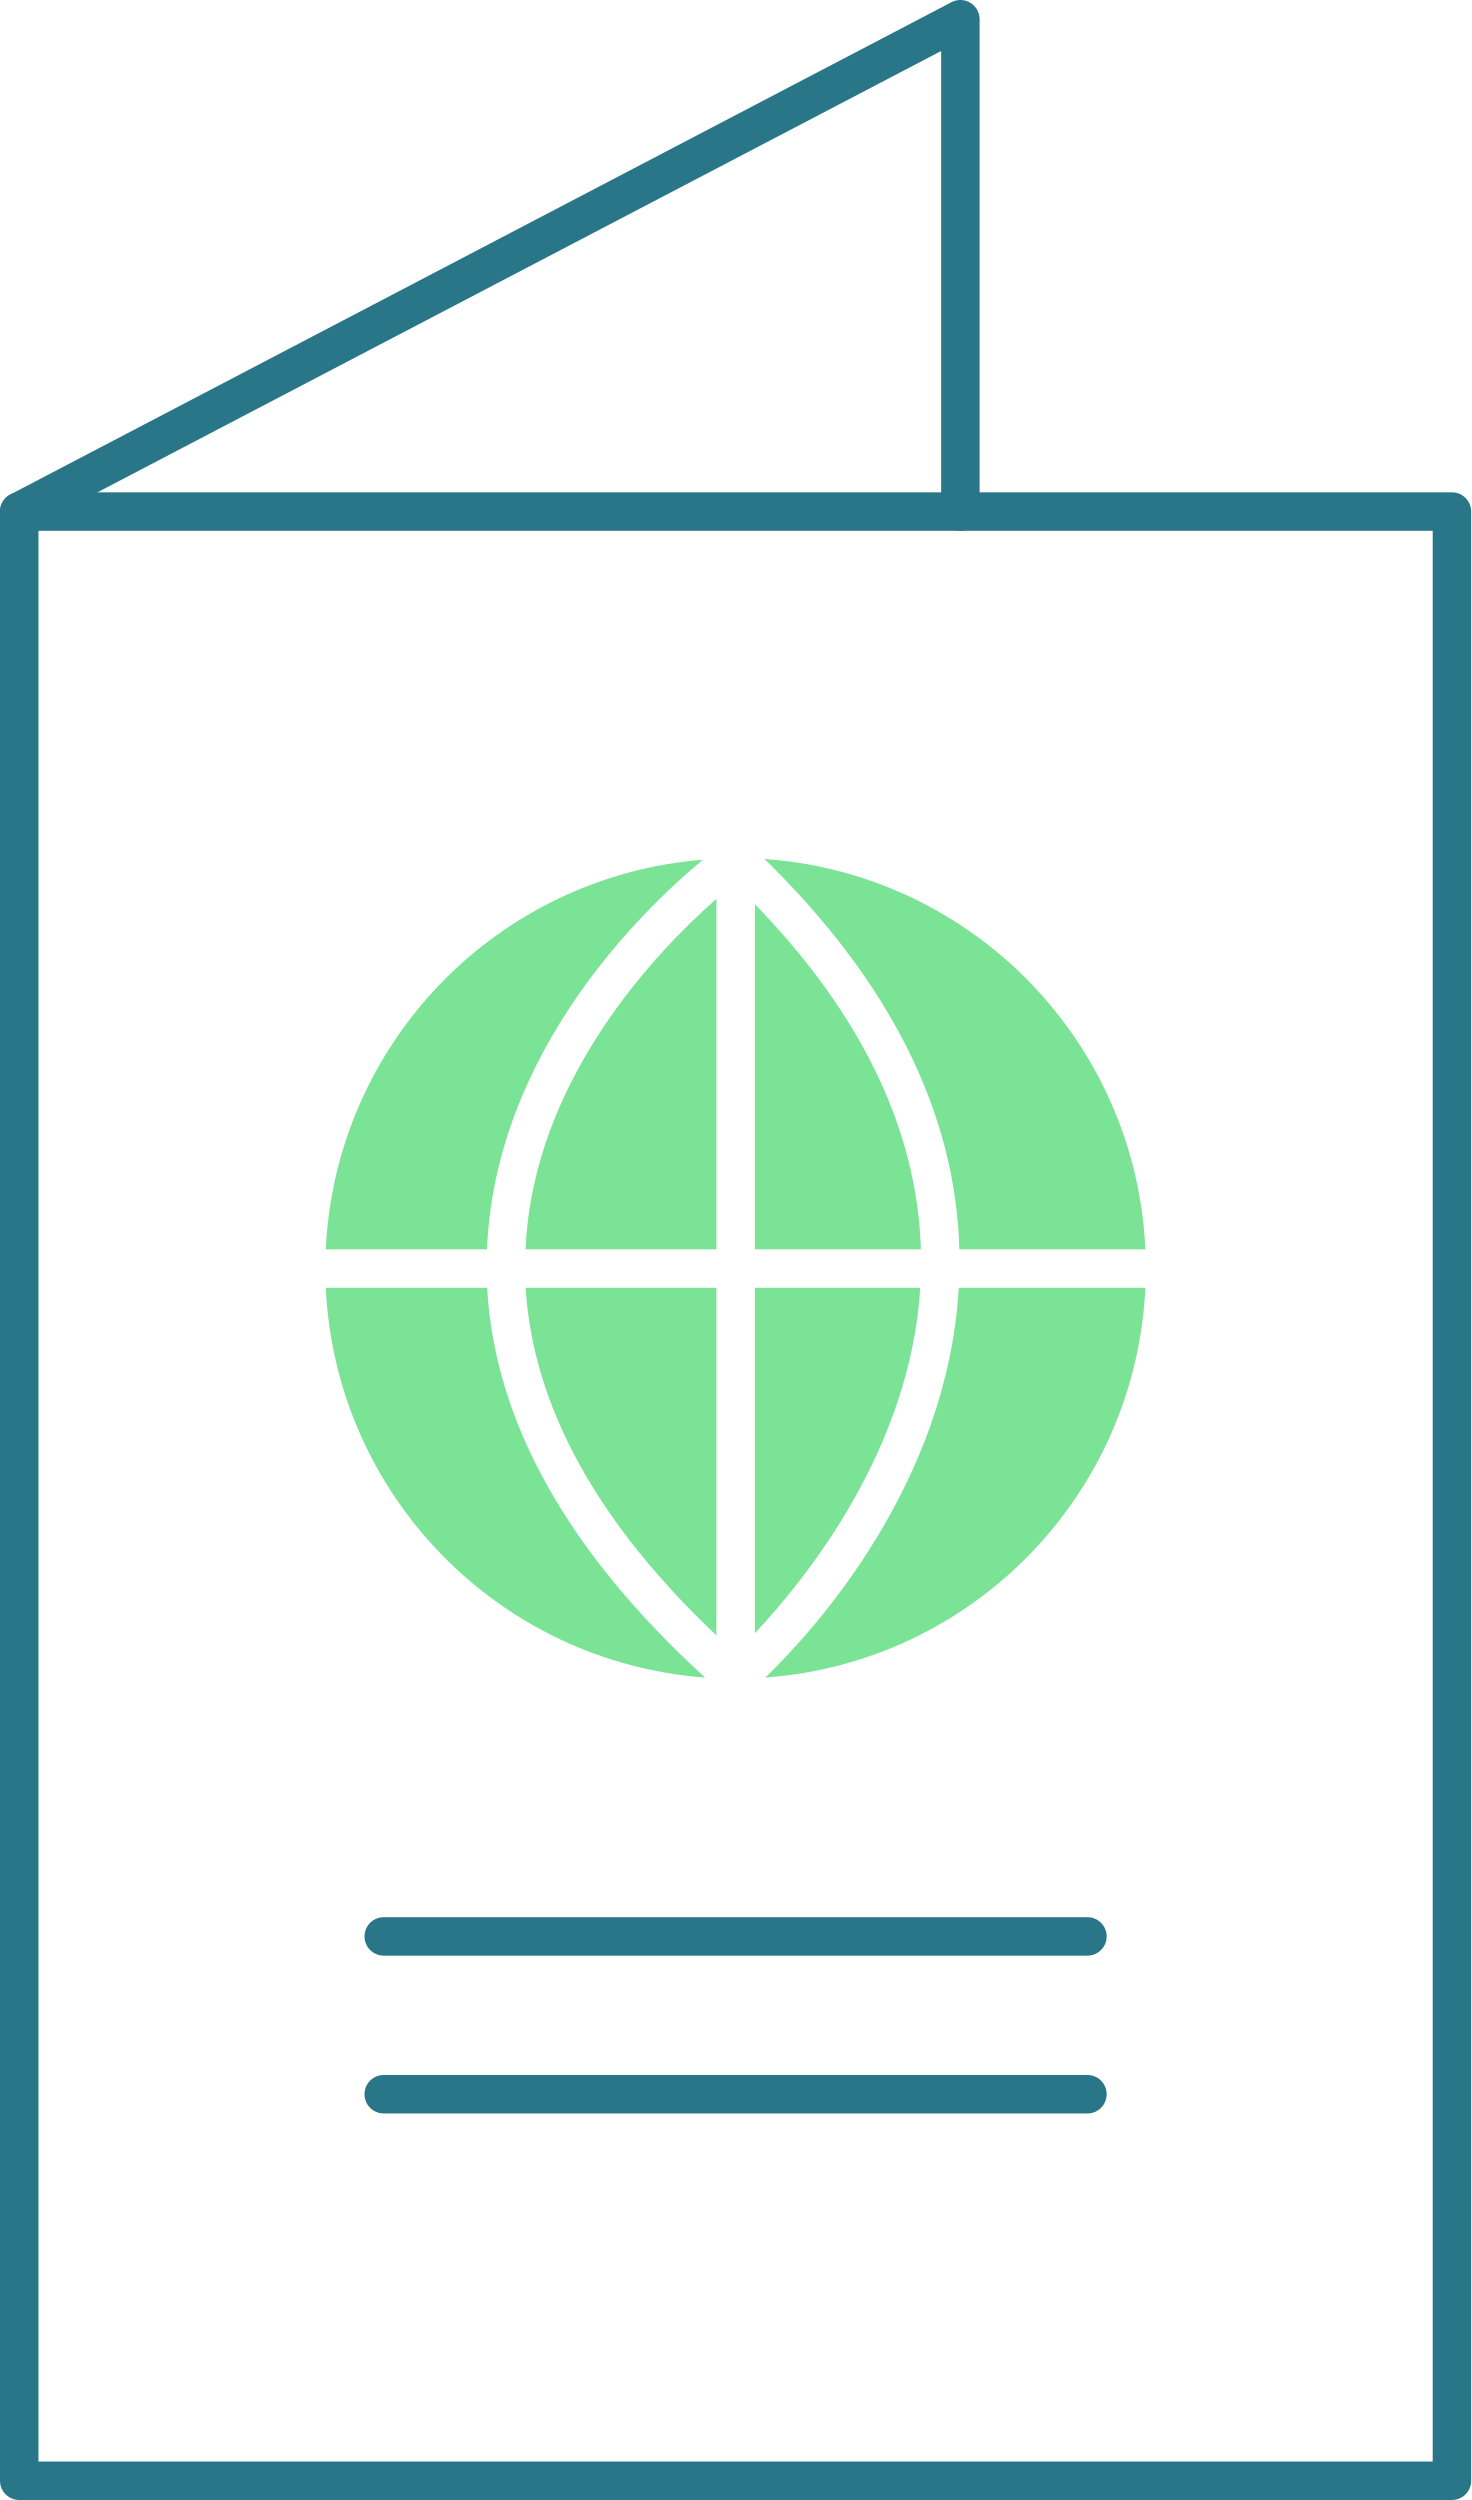
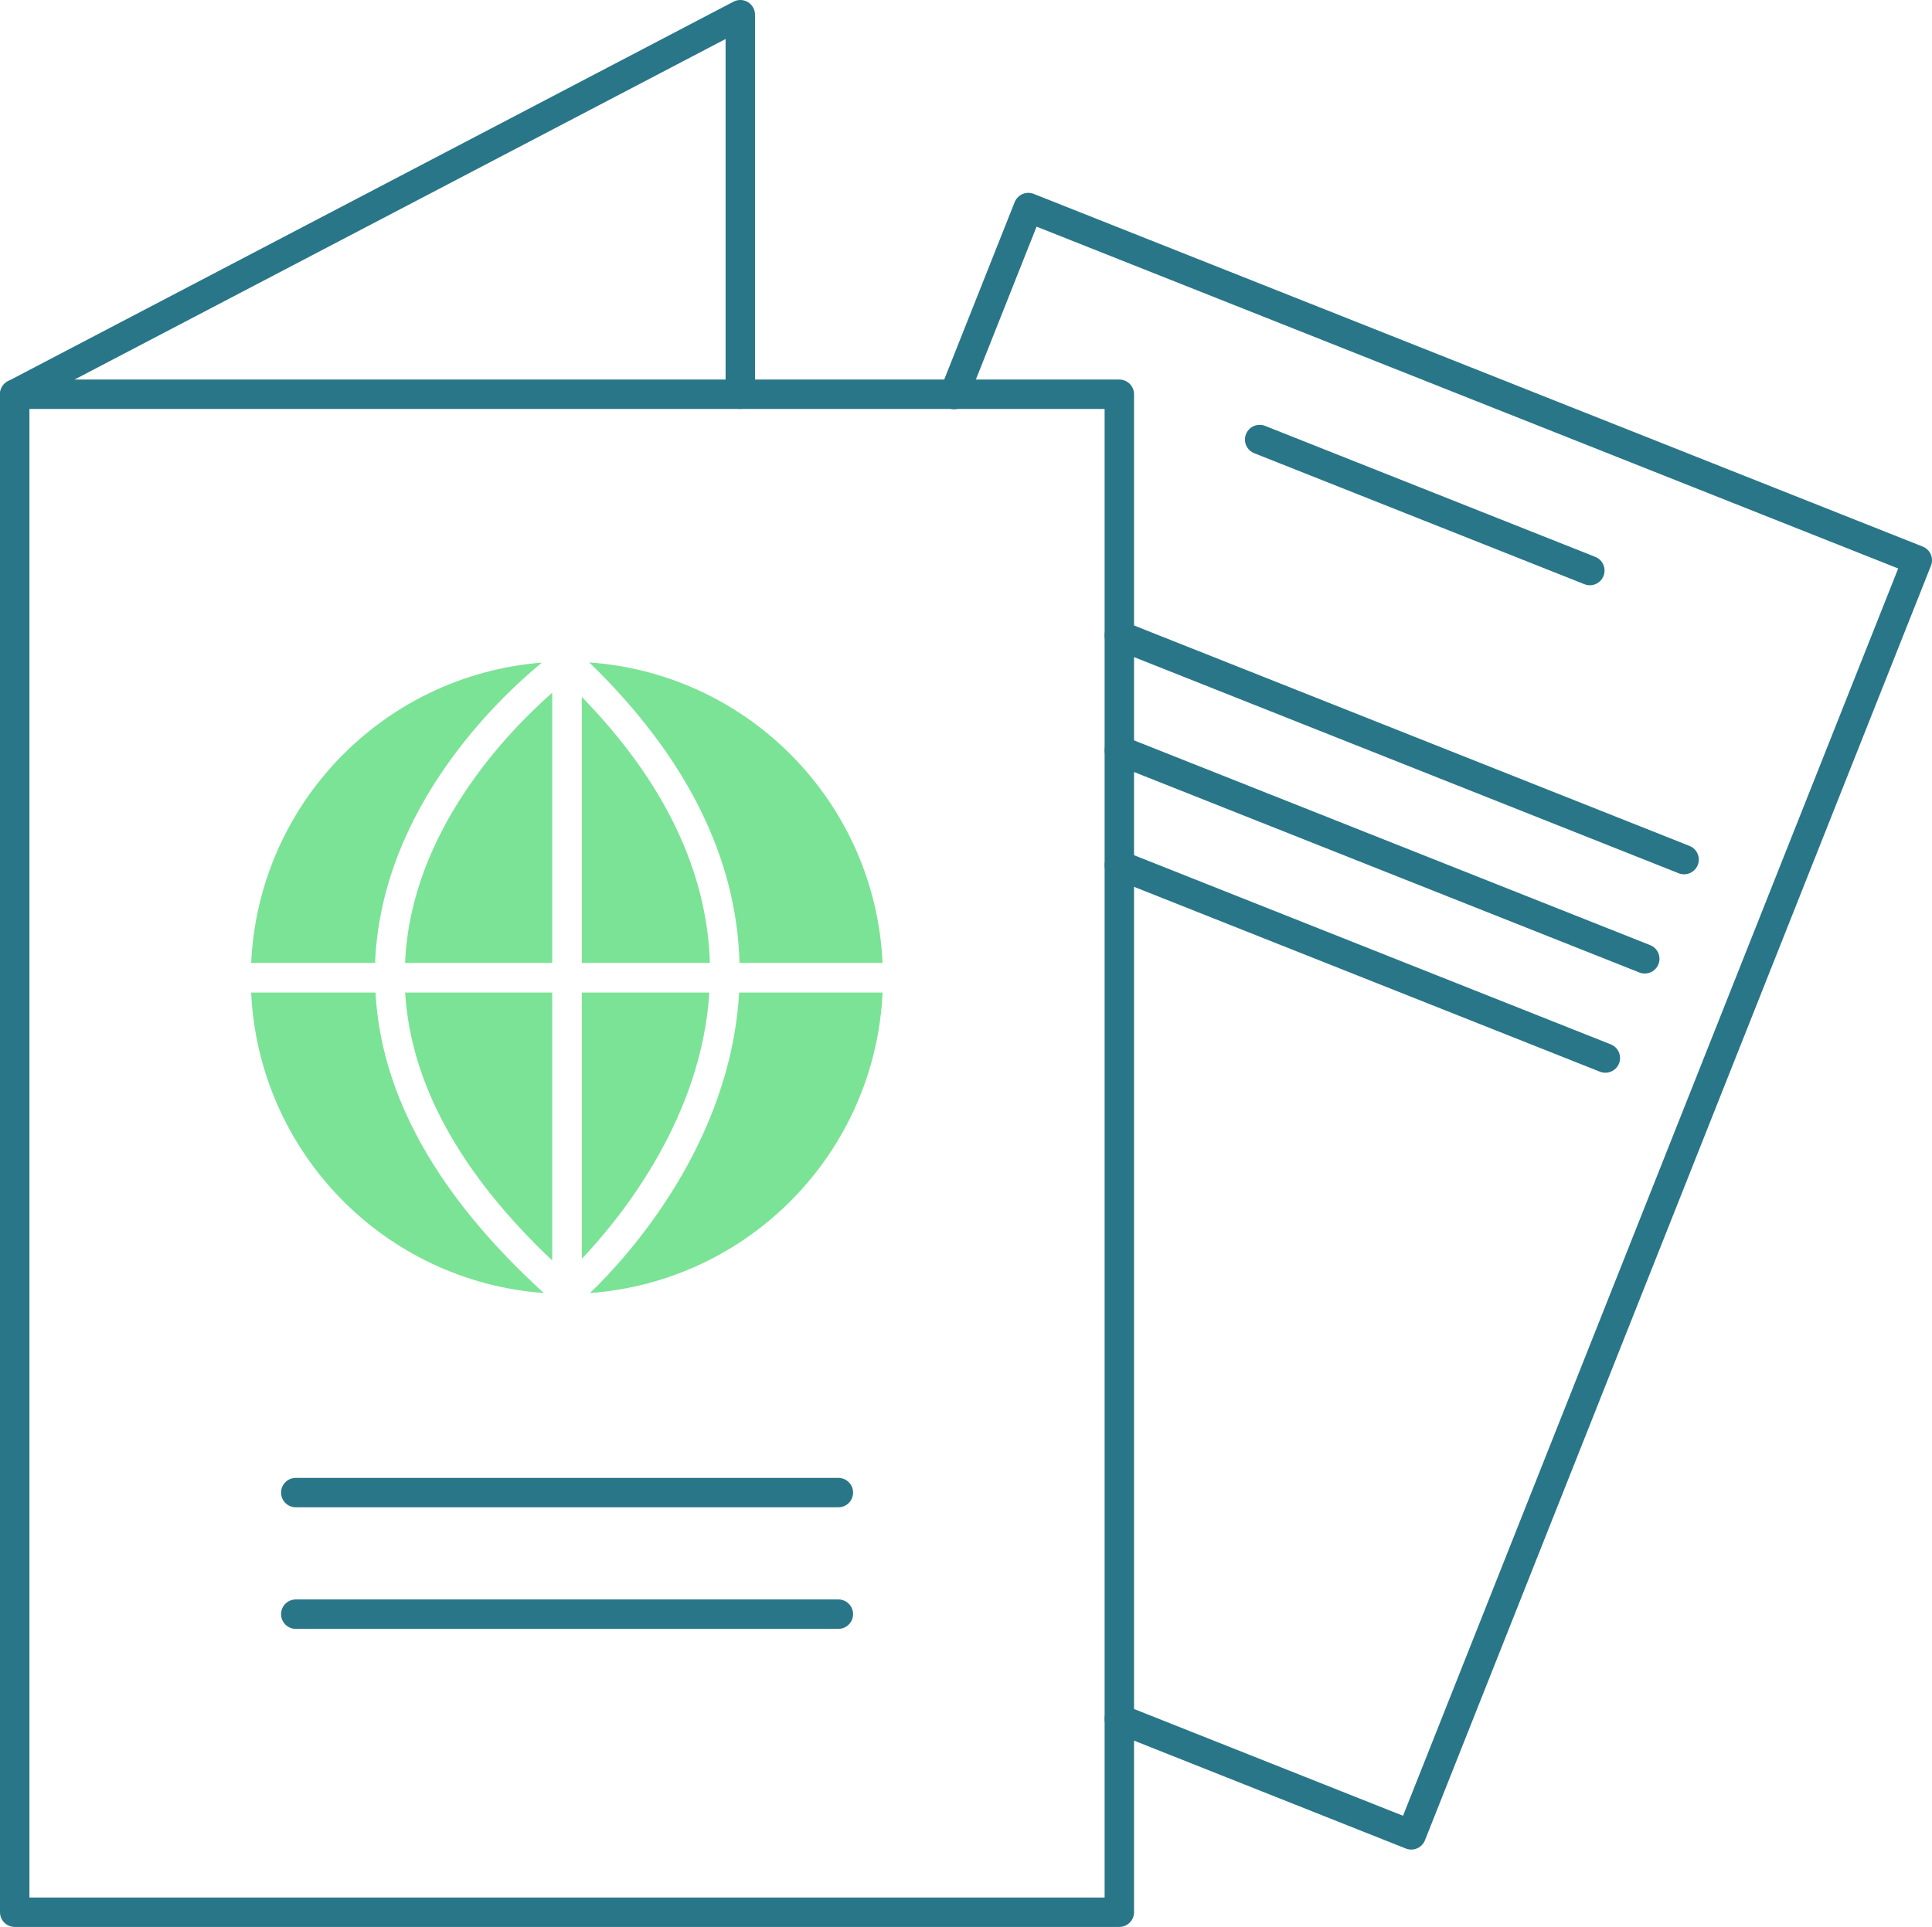
- <svg xmlns="http://www.w3.org/2000/svg" viewBox="0 0 114.75 195">
+ <svg xmlns="http://www.w3.org/2000/svg" viewBox="0 0 197.01 196.53">
  <defs>
    <style>.cls-1{fill:none;stroke:#297688;stroke-linecap:round;stroke-linejoin:round;stroke-width:3px;}.cls-2{fill:#7be396;}</style>
  </defs>
  <g id="Layer_2" data-name="Layer 2">
    <g id="Layer_5" data-name="Layer 5">
-       <rect class="cls-1" x="1.5" y="39.9" width="111.75" height="153.6" />
-       <polyline class="cls-1" points="1.5 39.9 74.91 1.5 74.91 39.9" />
-       <path class="cls-2" d="M58.88,100.45v26.94C63,123,71,113,71.78,100.45Z" />
-       <path class="cls-2" d="M55.88,70.11C51.29,74.14,41.6,84.17,41,97.34v.11H55.88Z" />
-       <path class="cls-2" d="M55.88,127.56V100.45H41C41.56,109.63,46.54,118.73,55.88,127.56Z" />
-       <path class="cls-2" d="M74.83,97.45H89.34A32,32,0,0,0,59.63,67C69.43,76.58,74.54,86.8,74.83,97.45Z" />
-       <path class="cls-2" d="M74.78,100.45c-.87,15.34-11.31,26.75-15.09,30.4a32,32,0,0,0,29.65-30.4Z" />
-       <path class="cls-2" d="M58.88,70.53V97.45H71.83C71.54,88.12,67.19,79.09,58.88,70.53Z" />
-       <path class="cls-2" d="M38,100.45H25.41A32,32,0,0,0,55,130.85C44.28,121.07,38.57,110.87,38,100.45Z" />
-       <path class="cls-2" d="M38,97.45v-.28c.75-15.39,12.37-26.42,16.83-30.11A32,32,0,0,0,25.41,97.45Z" />
-       <line class="cls-1" x1="29.93" y1="151.04" x2="84.82" y2="151.04" />
-       <line class="cls-1" x1="29.93" y1="163.35" x2="84.82" y2="163.35" />
+       <polyline class="cls-1" points="114.14 175.32 143.91 187.14 195.51 57.14 104.86 21.17 97.29 40.24" />
+       <line class="cls-1" x1="128.45" y1="44.83" x2="162.12" y2="58.19" />
+       <line class="cls-1" x1="114.14" y1="64.81" x2="171.73" y2="87.67" />
+       <line class="cls-1" x1="114.14" y1="76.53" x2="167.72" y2="97.79" />
+       <line class="cls-1" x1="114.14" y1="88.24" x2="163.7" y2="107.91" />
+       <rect class="cls-1" x="1.5" y="40.21" width="112.64" height="154.82" />
+       <polyline class="cls-1" points="1.5 40.21 75.49 1.5 75.49 40.21" />
+       <path class="cls-2" d="M59.33,101.23v27.16c4.18-4.42,12.21-14.48,13-27.16Z" />
+       <path class="cls-2" d="M56.31,70.65c-4.62,4.07-14.39,14.18-15,27.45v.11h15Z" />
+       <path class="cls-2" d="M56.31,128.56V101.23h-15C41.88,110.49,46.9,119.66,56.31,128.56Z" />
+       <path class="cls-2" d="M75.41,98.21H90A32.24,32.24,0,0,0,60.09,67.56C70,77.18,75.12,87.48,75.41,98.21Z" />
+       <path class="cls-2" d="M75.37,101.23c-.88,15.46-11.4,27-15.21,30.65A32.25,32.25,0,0,0,90,101.23Z" />
+       <path class="cls-2" d="M59.33,71.08V98.21H72.39C72.1,88.81,67.72,79.7,59.33,71.08Z" />
+       <path class="cls-2" d="M38.29,101.23H25.61a32.25,32.25,0,0,0,29.85,30.65C44.62,122,38.86,111.74,38.29,101.23Z" />
+       <path class="cls-2" d="M38.26,98.21v-.28c.76-15.51,12.47-26.63,17-30.35A32.24,32.24,0,0,0,25.61,98.21Z" />
+       <line class="cls-1" x1="30.16" y1="152.23" x2="85.49" y2="152.23" />
+       <line class="cls-1" x1="30.16" y1="164.63" x2="85.49" y2="164.63" />
    </g>
  </g>
</svg>
